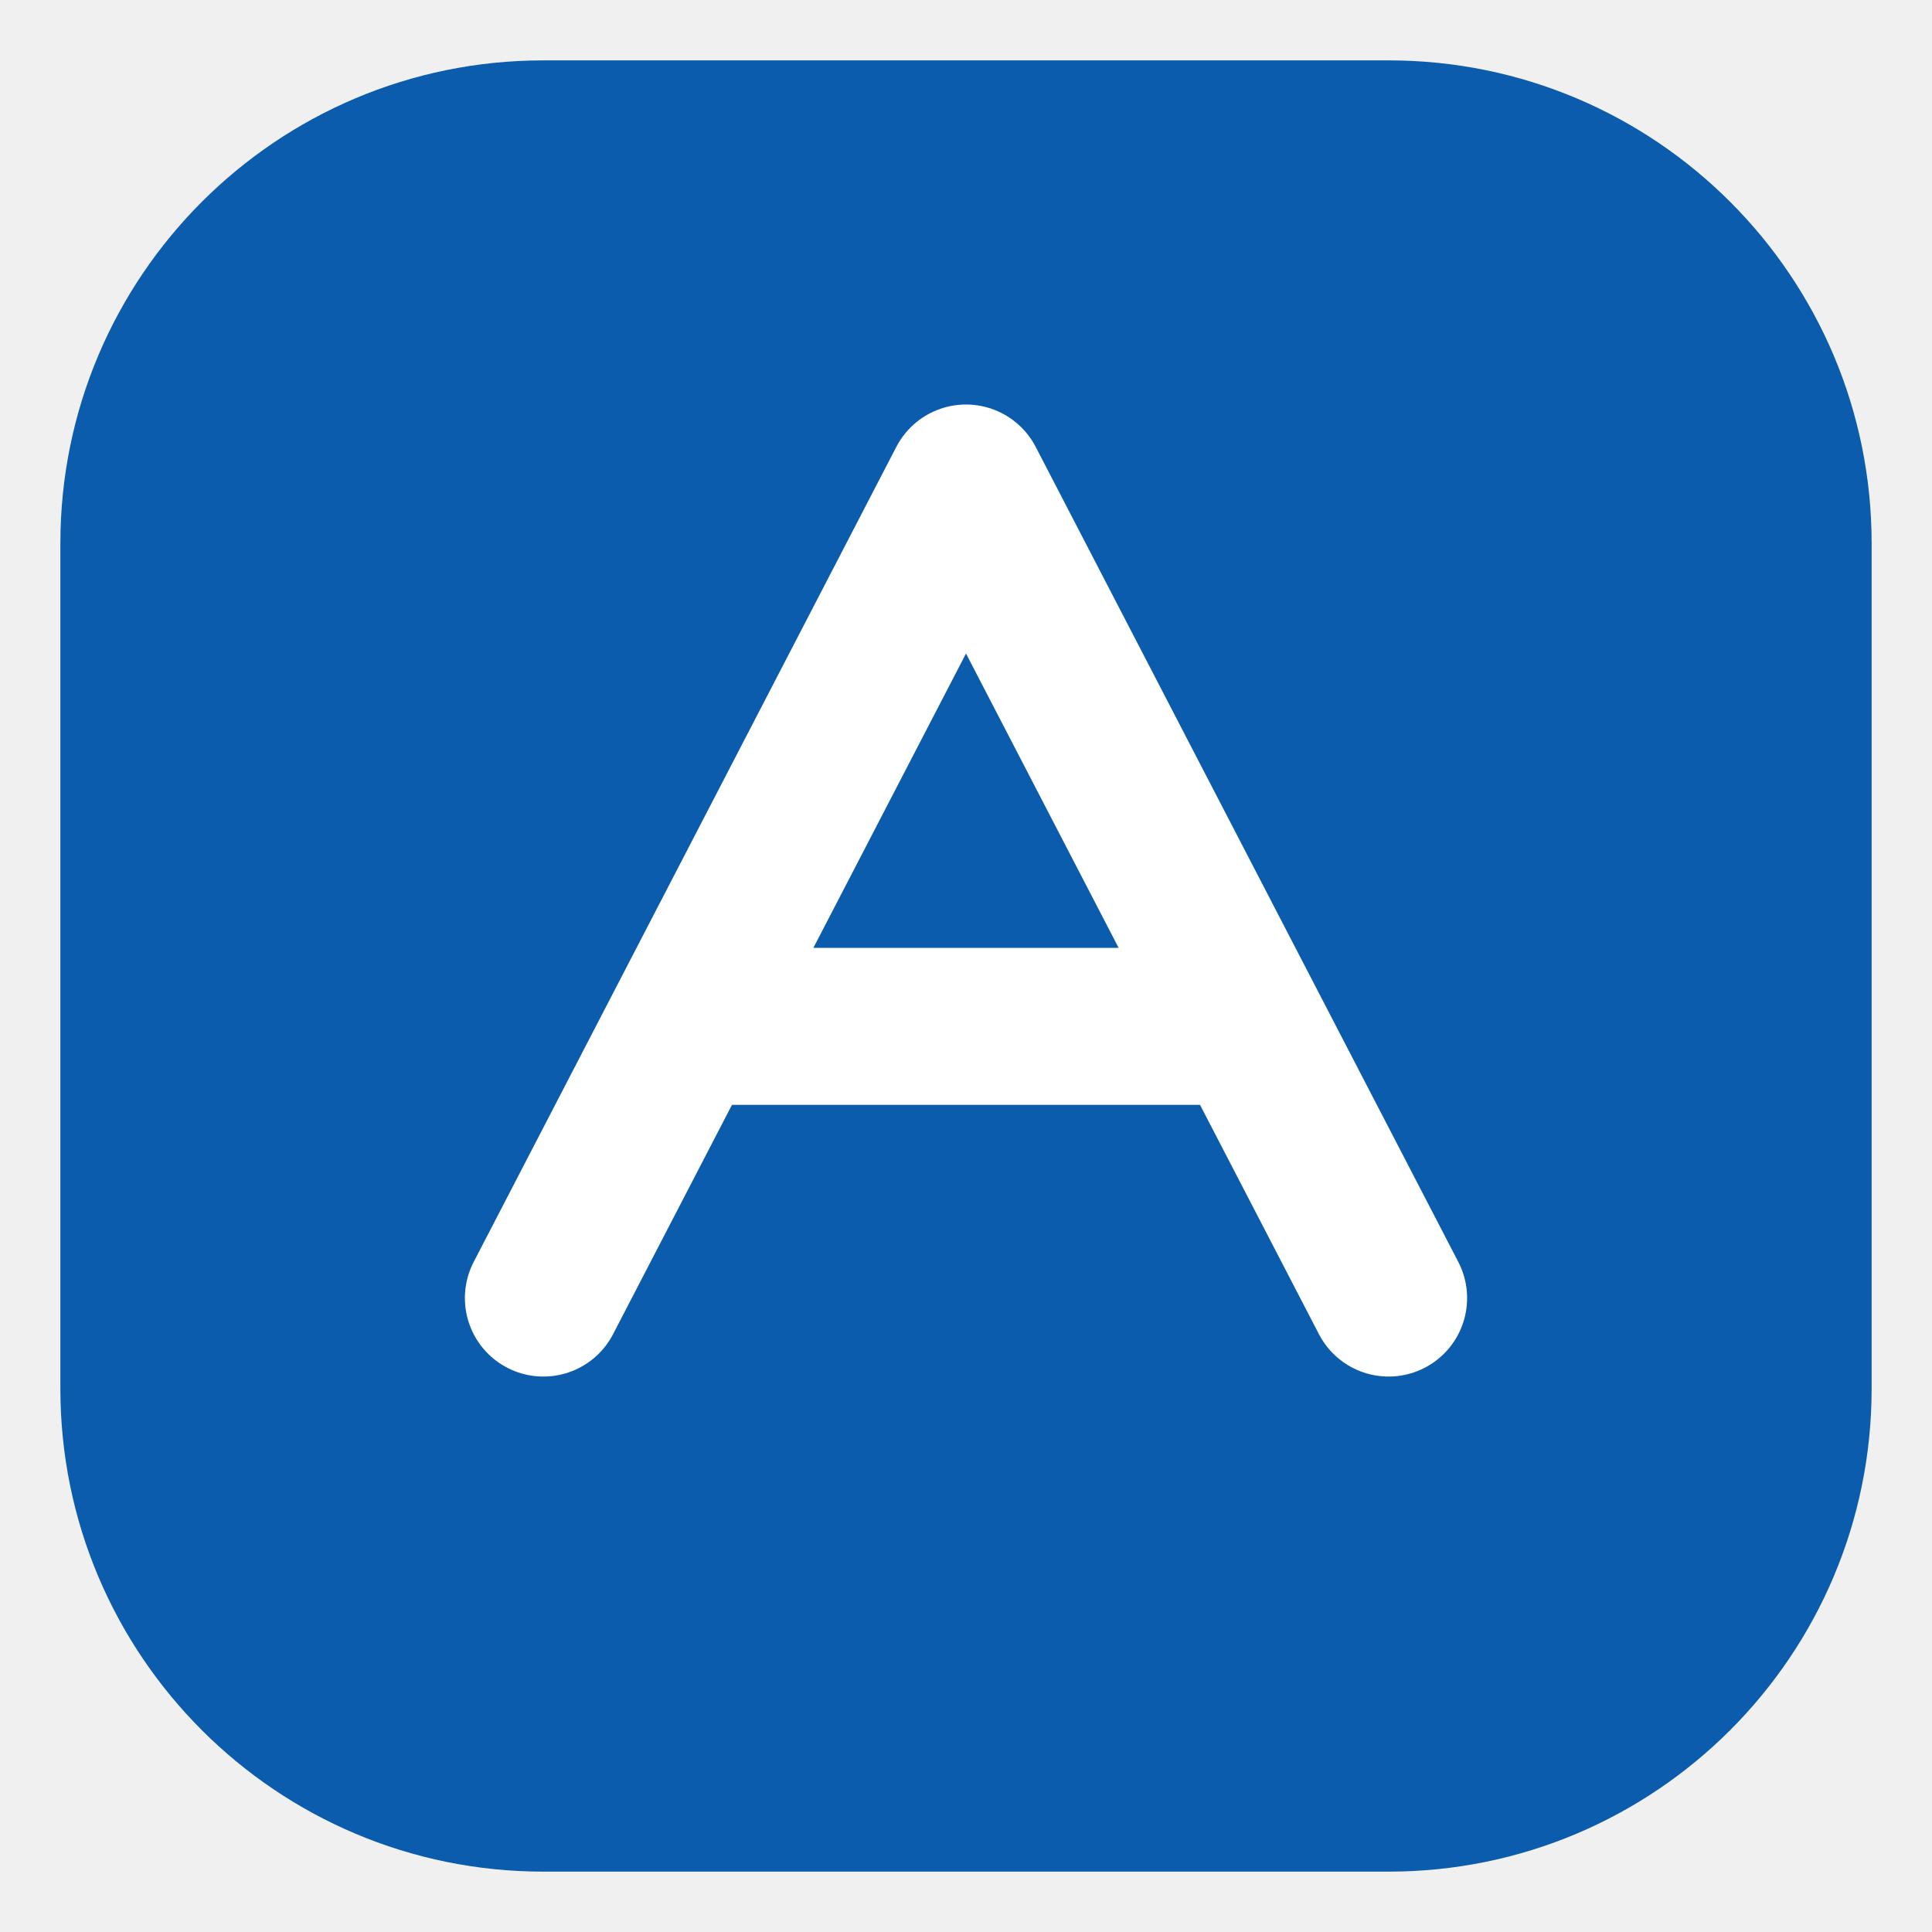
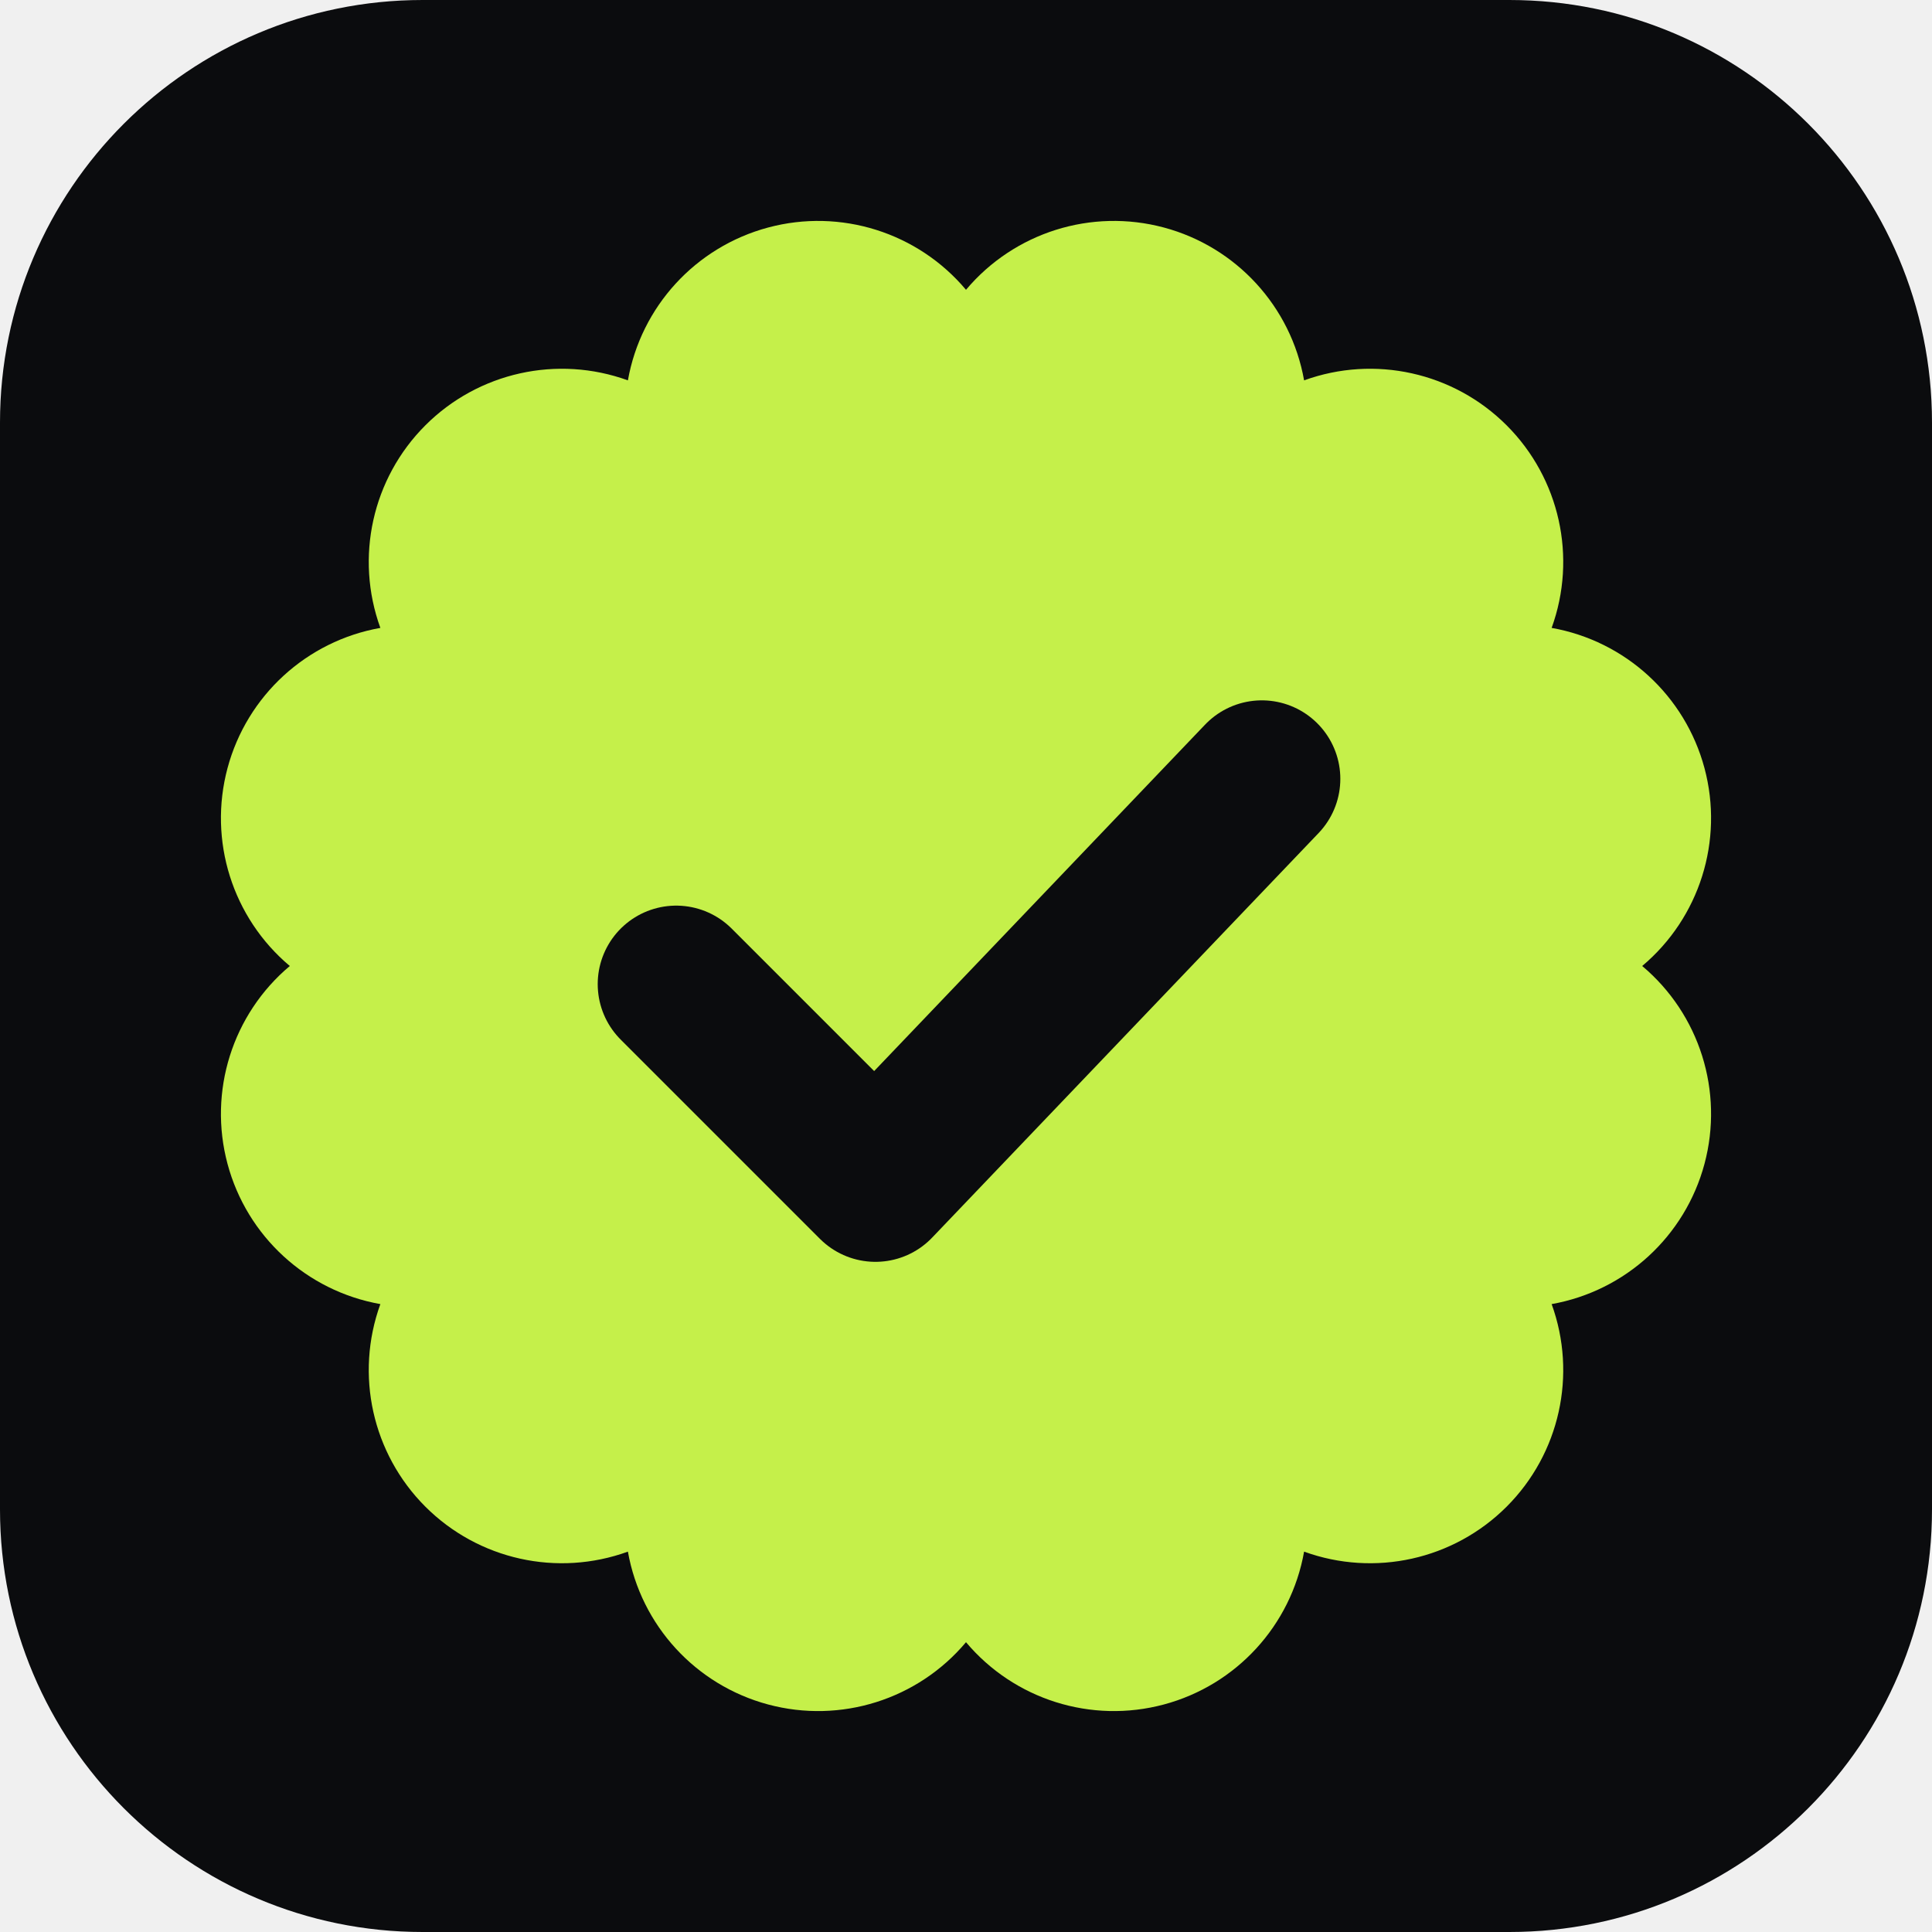
<svg xmlns="http://www.w3.org/2000/svg" viewBox="0 0 32 32">
-   <rect x="1" y="1" width="30" height="30" rx="8" fill="#0b5cad" />
-   <path d="M9 21.5 16 8l7 13.5M11.6 17h8.8" stroke="#fff" stroke-width="2.6" stroke-linecap="round" stroke-linejoin="round" fill="none" />
+   <rect width="32" height="32" rx="7" fill="#0b0c0e" />
+   <path d="M16 4.8A3.2 3.2 0 0 1 21.6 6.3A3.2 3.2 0 0 1 25.7 10.4A3.2 3.2 0 0 1 27.2 16A3.2 3.2 0 0 1 25.7 21.6A3.2 3.2 0 0 1 21.6 25.7A3.2 3.2 0 0 1 16 27.2A3.2 3.2 0 0 1 10.4 25.7A3.2 3.2 0 0 1 6.3 21.6A3.2 3.2 0 0 1 4.8 16A3.2 3.2 0 0 1 6.3 10.4A3.2 3.2 0 0 1 10.4 6.3A3.2 3.2 0 0 1 16 4.8Z" fill="#c5f04a" />
+   <path d="m11.2 16.3 3.3 3.3 6.4-6.7" fill="none" stroke="#0b0c0e" stroke-width="2.6" stroke-linecap="round" stroke-linejoin="round" />
</svg>
